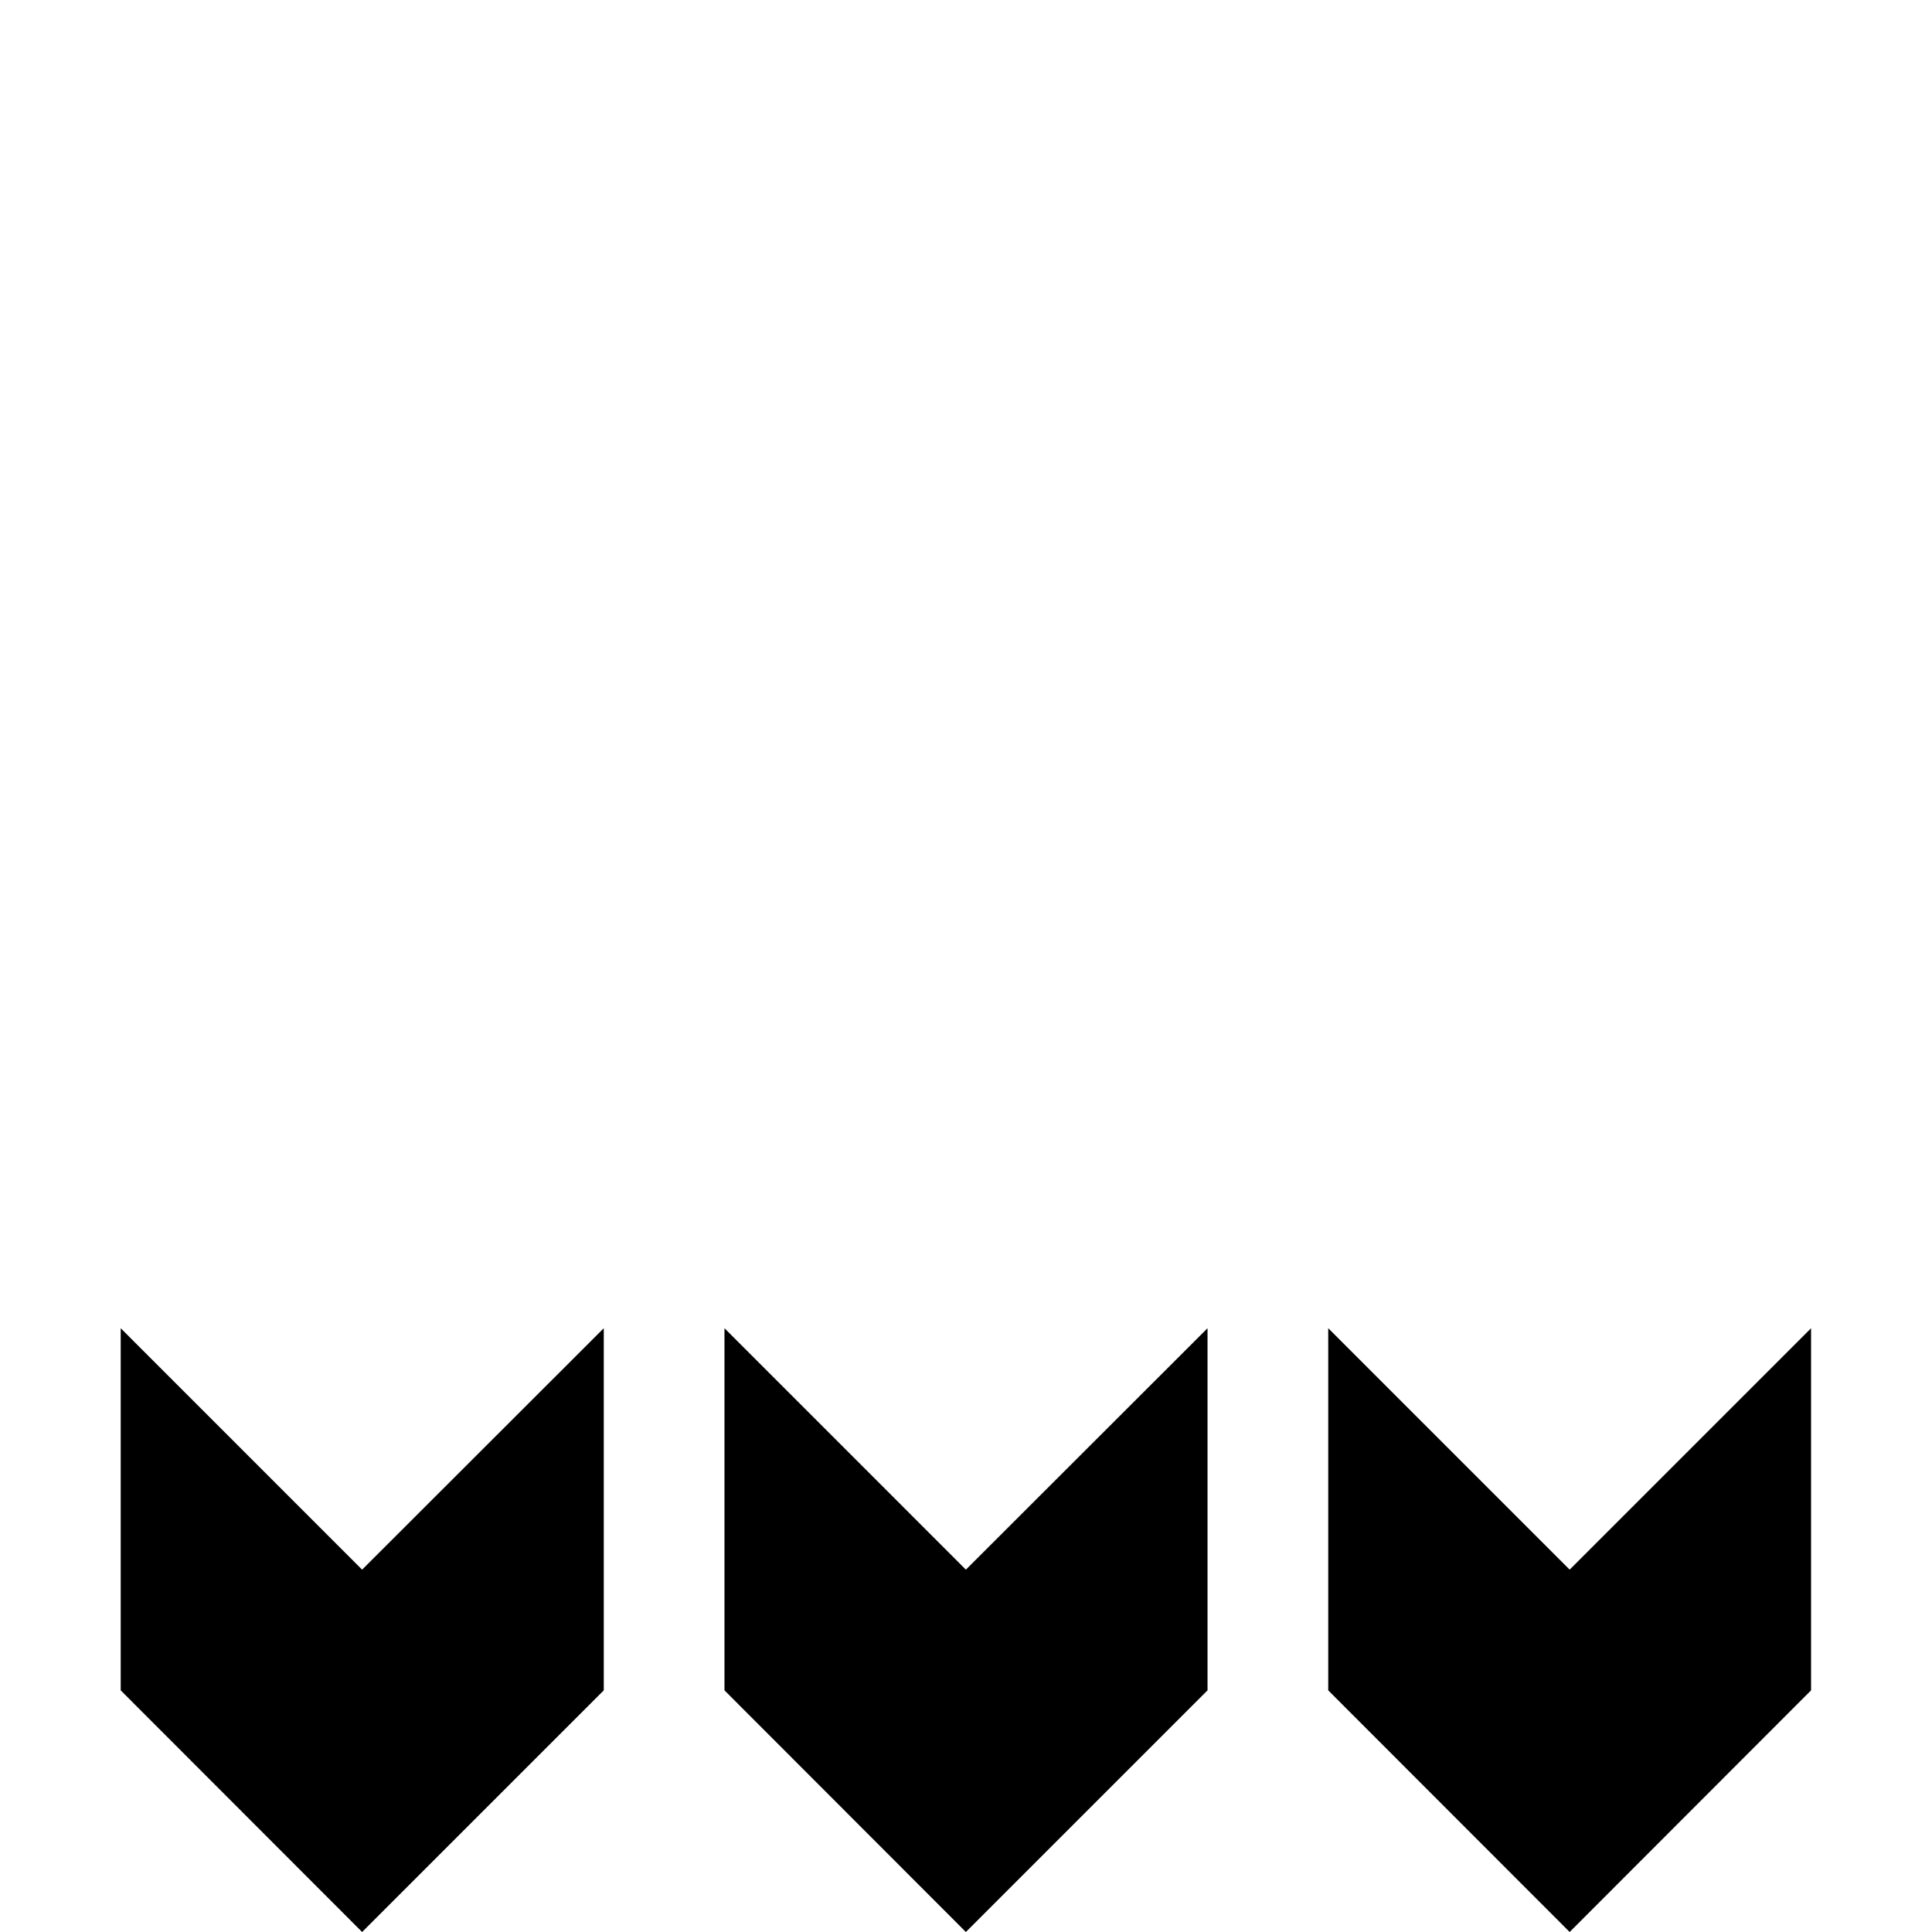
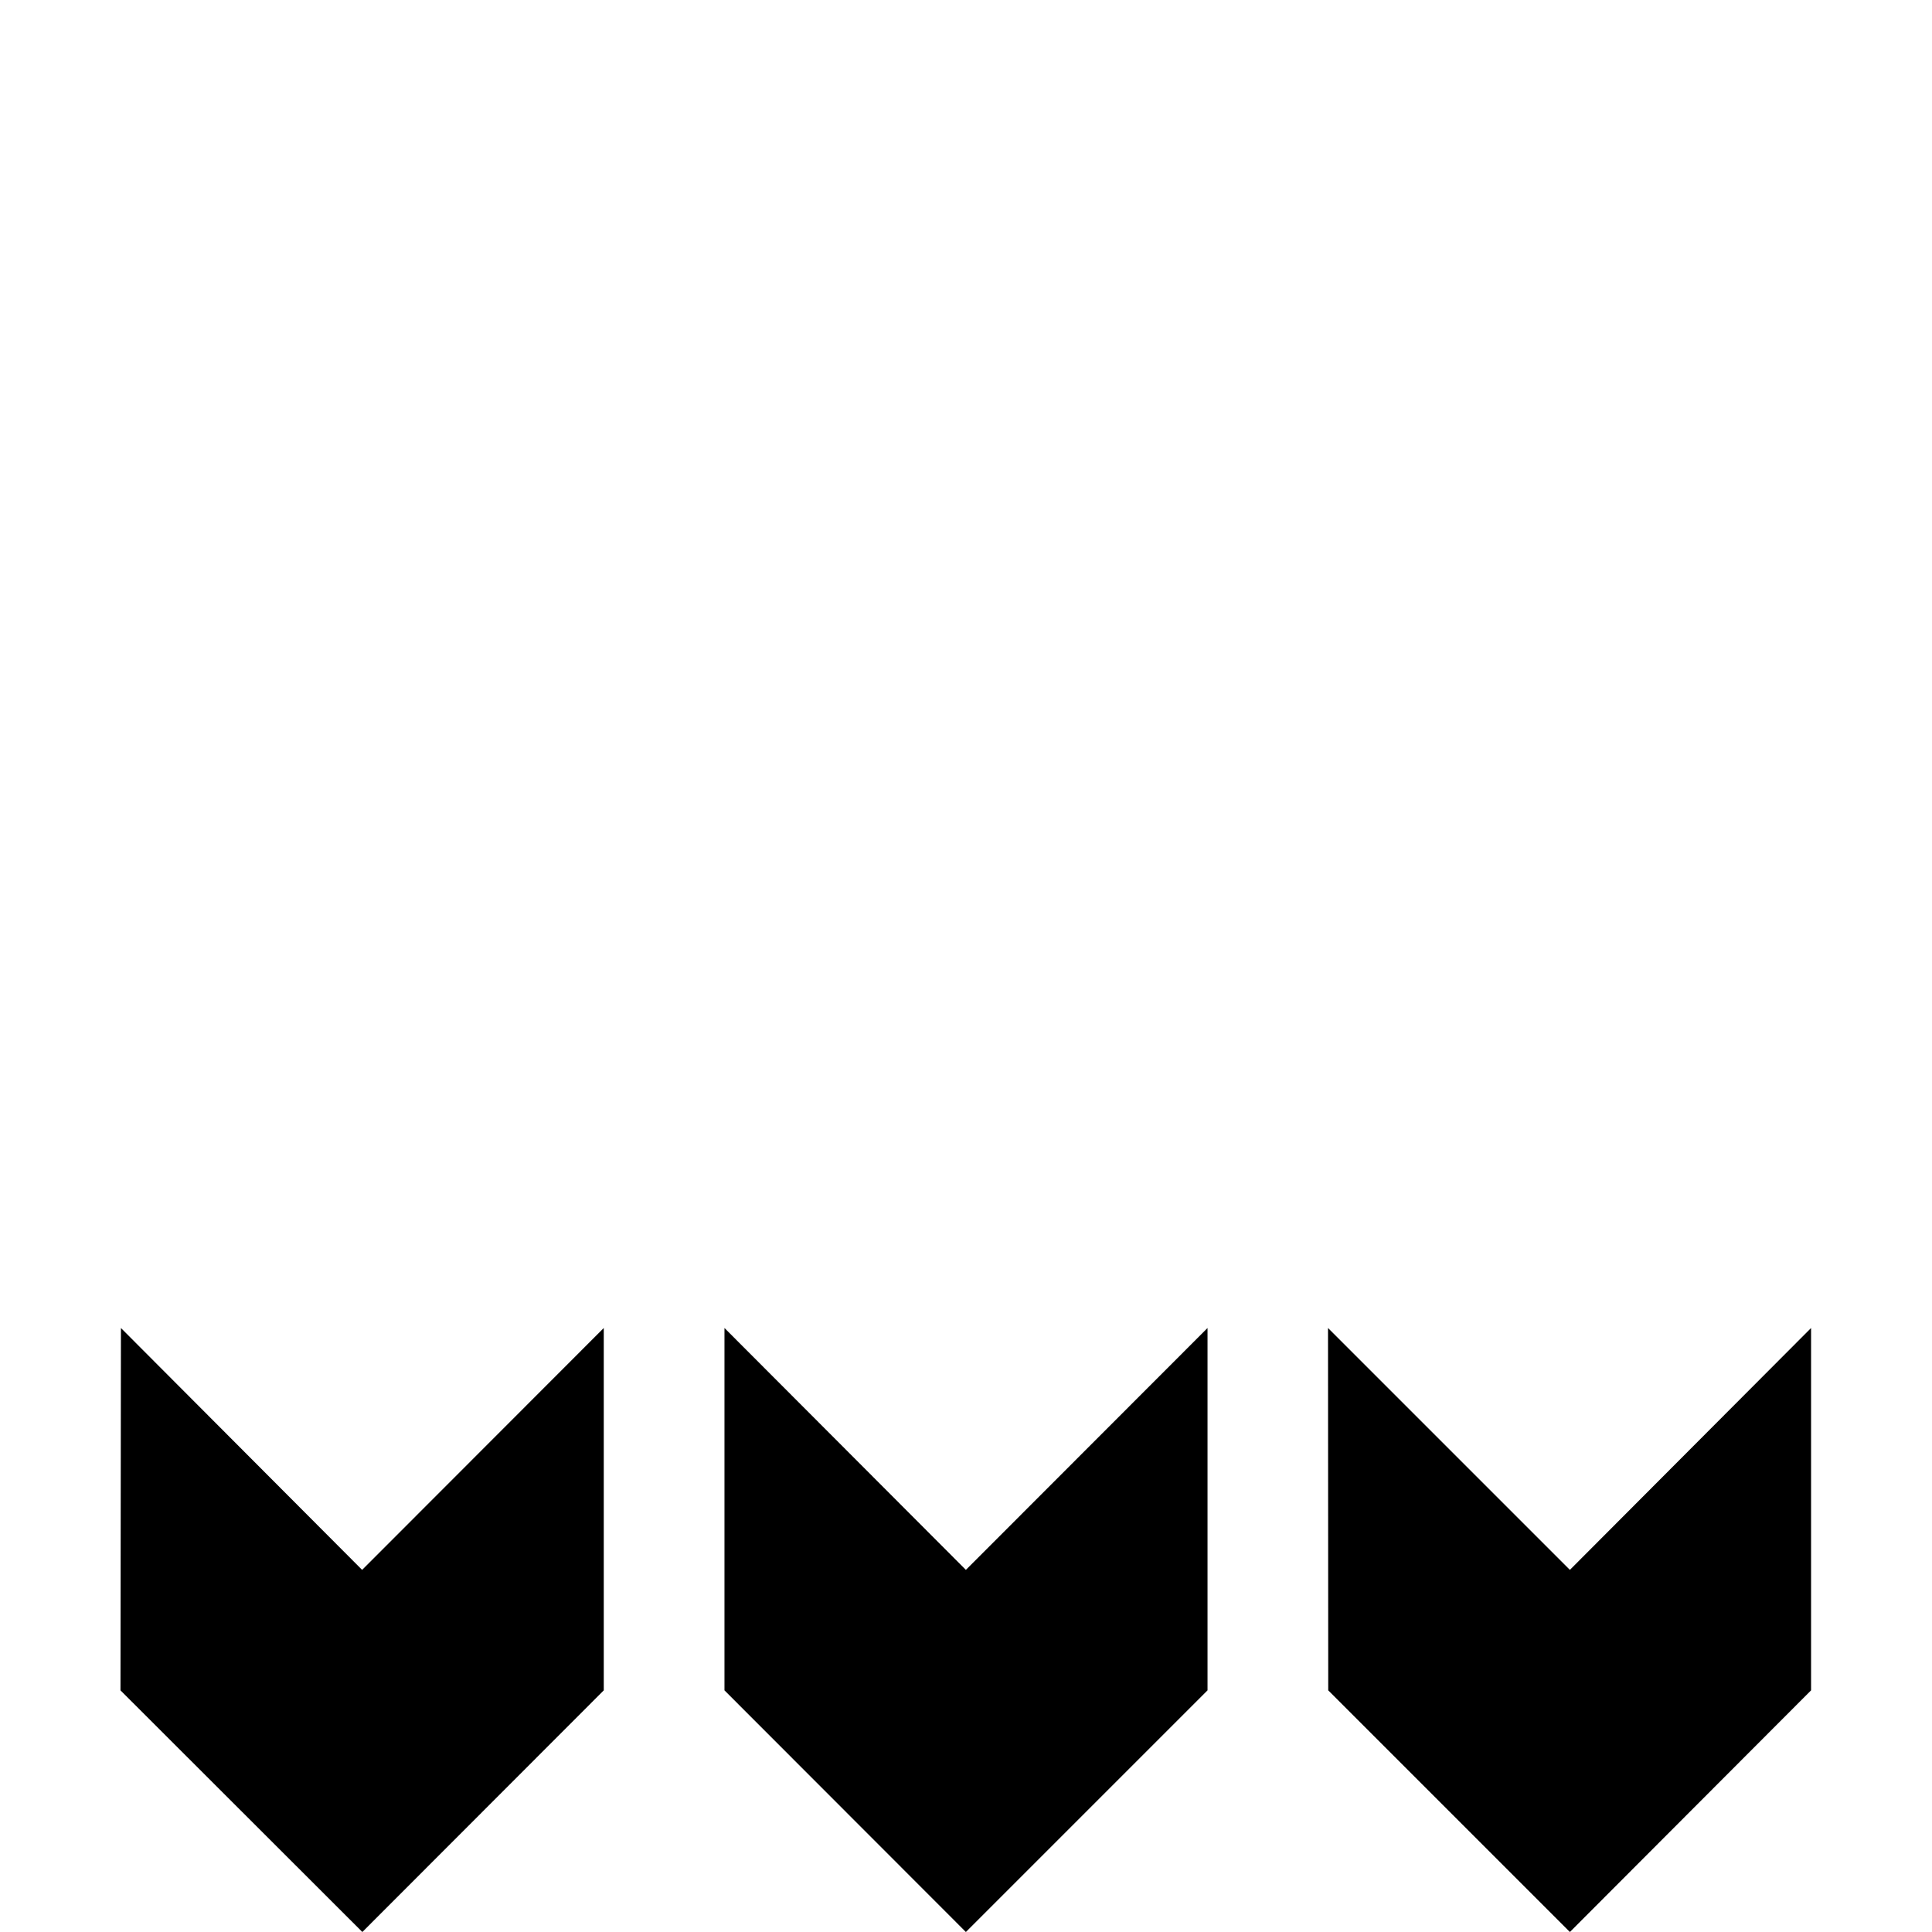
- <svg xmlns="http://www.w3.org/2000/svg" width="32" height="32" viewBox="0 0 8.467 8.467" version="1.1" id="svg5">
-   <defs id="defs2" />
-   <g id="layer1">
-     <path style="fill:#000000;stroke:none;stroke-width:0.265px;stroke-linecap:butt;stroke-linejoin:miter;stroke-opacity:1" d="M 0.529,5.821 1.587,6.879 2.646,5.821 V 7.408 L 1.587,8.467 0.529,7.408 Z" id="path463" />
-     <path style="fill:#000000;stroke:none;stroke-width:0.265px;stroke-linecap:butt;stroke-linejoin:miter;stroke-opacity:1" d="M 3.175,5.821 4.233,6.879 5.292,5.821 V 7.408 L 4.233,8.467 3.175,7.408 Z" id="path826" />
-     <path style="fill:#000000;stroke:none;stroke-width:0.265px;stroke-linecap:butt;stroke-linejoin:miter;stroke-opacity:1" d="M 5.821,5.821 6.879,6.879 7.937,5.821 V 7.408 L 6.879,8.467 5.821,7.408 Z" id="path828" />
-   </g>
+ <svg xmlns="http://www.w3.org/2000/svg" width="32" height="32" viewBox="0 0 8.467 8.467">
+   <path style="fill:#000;stroke:none;stroke-width:.265px;stroke-linecap:butt;stroke-linejoin:miter;stroke-opacity:1" d="m.53 5.82 1.057 1.06 1.059-1.06v1.588L1.588 8.467.528 7.408ZM3.175 5.82l1.058 1.06 1.059-1.06v1.588L4.233 8.467 3.175 7.408ZM5.82 5.82l1.06 1.06 1.057-1.06v1.588L6.88 8.467 5.821 7.408Z" />
</svg>
